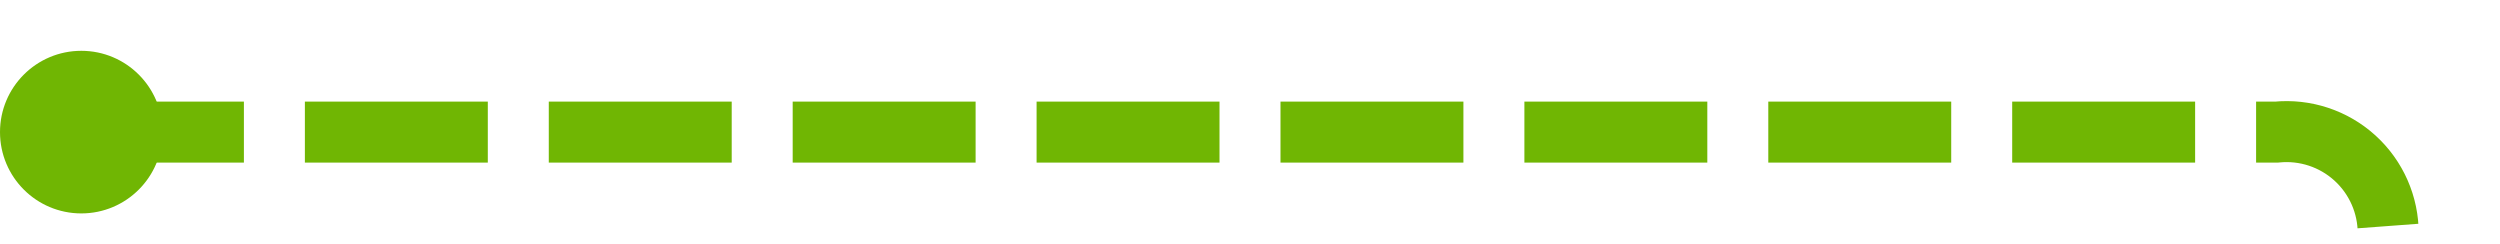
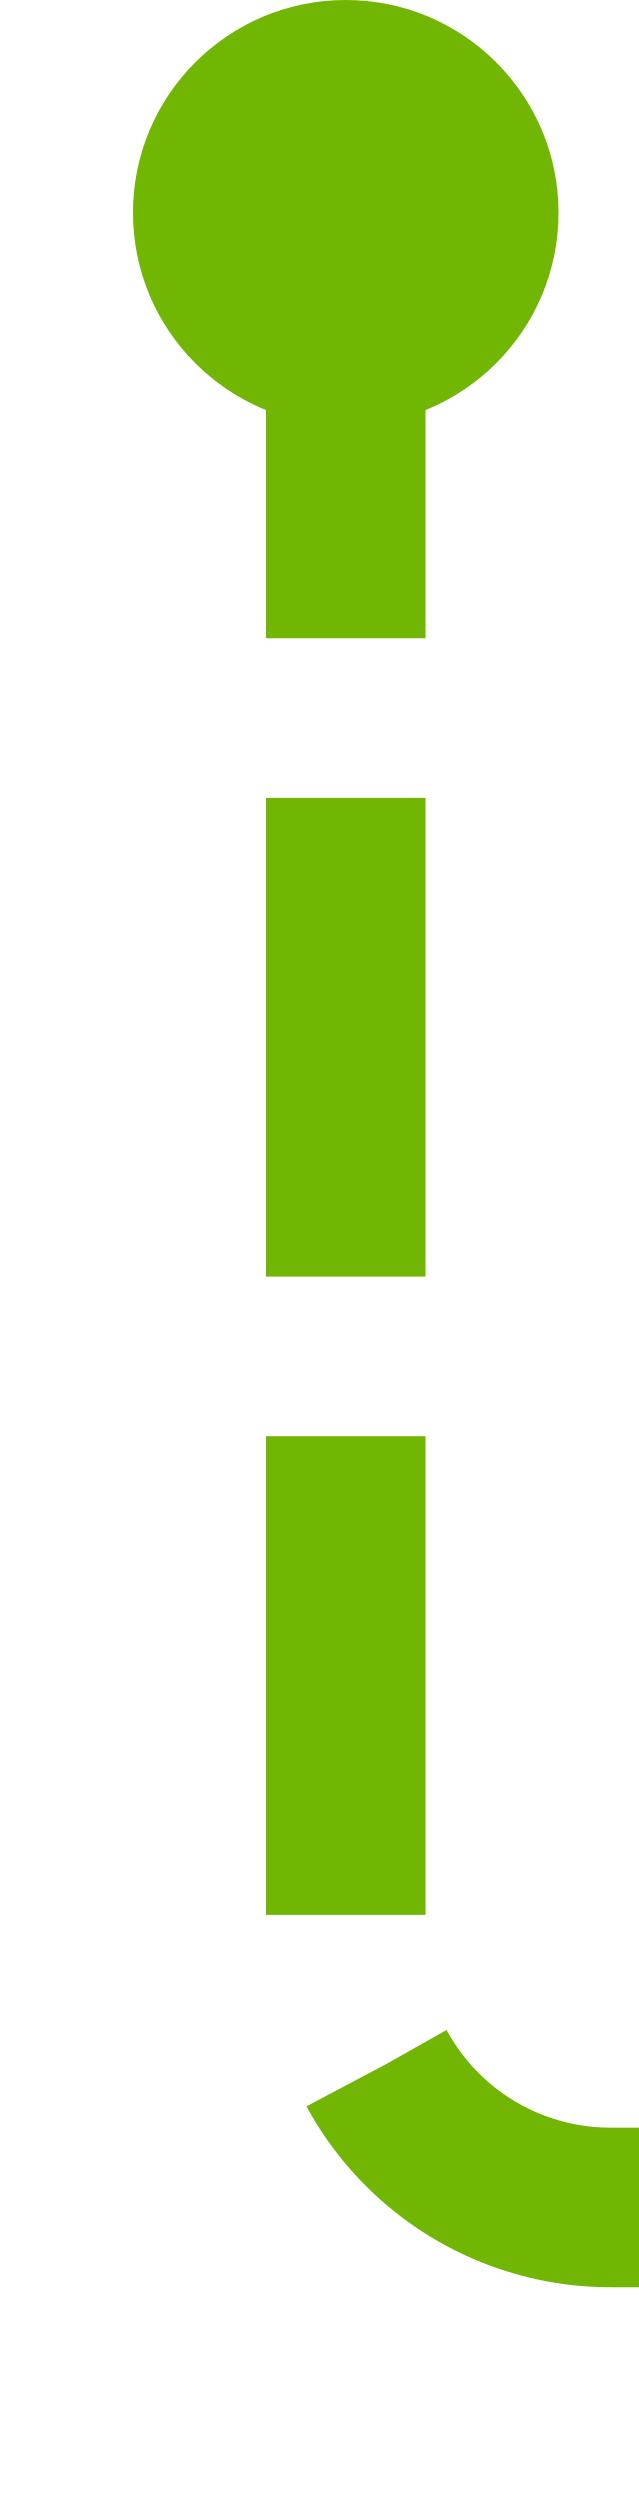
- <svg xmlns="http://www.w3.org/2000/svg" version="1.1" width="123px" height="12px" preserveAspectRatio="xMinYMid meet" viewBox="1550 31  123 10">
-   <path d="M 1553 36.5  L 1662 36.5  A 5 5 0 0 1 1667.5 41.5 L 1667.5 121  A 5 5 0 0 0 1672.5 126.5 L 1782 126.5  " stroke-width="3" stroke-dasharray="9,3" stroke="#70b603" fill="none" />
-   <path d="M 1554 32.5  A 4 4 0 0 0 1550 36.5 A 4 4 0 0 0 1554 40.5 A 4 4 0 0 0 1558 36.5 A 4 4 0 0 0 1554 32.5 Z M 1772.9 136.5  L 1785 126.5  L 1772.9 116.5  L 1777.8 126.5  L 1772.9 136.5  Z " fill-rule="nonzero" fill="#70b603" stroke="none" />
+ <svg xmlns="http://www.w3.org/2000/svg" version="1.1" width="12px" height="47px" preserveAspectRatio="xMidYMin meet" viewBox="689 139  10 47">
+   <path d="M 694.5 142  L 694.5 175  A 5 5 0 0 0 699.5 180.5 L 1608 180.5  A 5 5 0 0 1 1613.5 185.5 L 1613.5 563  A 5 5 0 0 0 1618.5 568.5 L 1782 568.5  " stroke-width="3" stroke-dasharray="9,3" stroke="#70b603" fill="none" />
+   <path d="M 694.5 139  A 4 4 0 0 0 690.5 143 A 4 4 0 0 0 694.5 147 A 4 4 0 0 0 698.5 143 A 4 4 0 0 0 694.5 139 Z M 1772.9 578.5  L 1785 568.5  L 1772.9 558.5  L 1777.8 568.5  L 1772.9 578.5  Z " fill-rule="nonzero" fill="#70b603" stroke="none" />
</svg>
